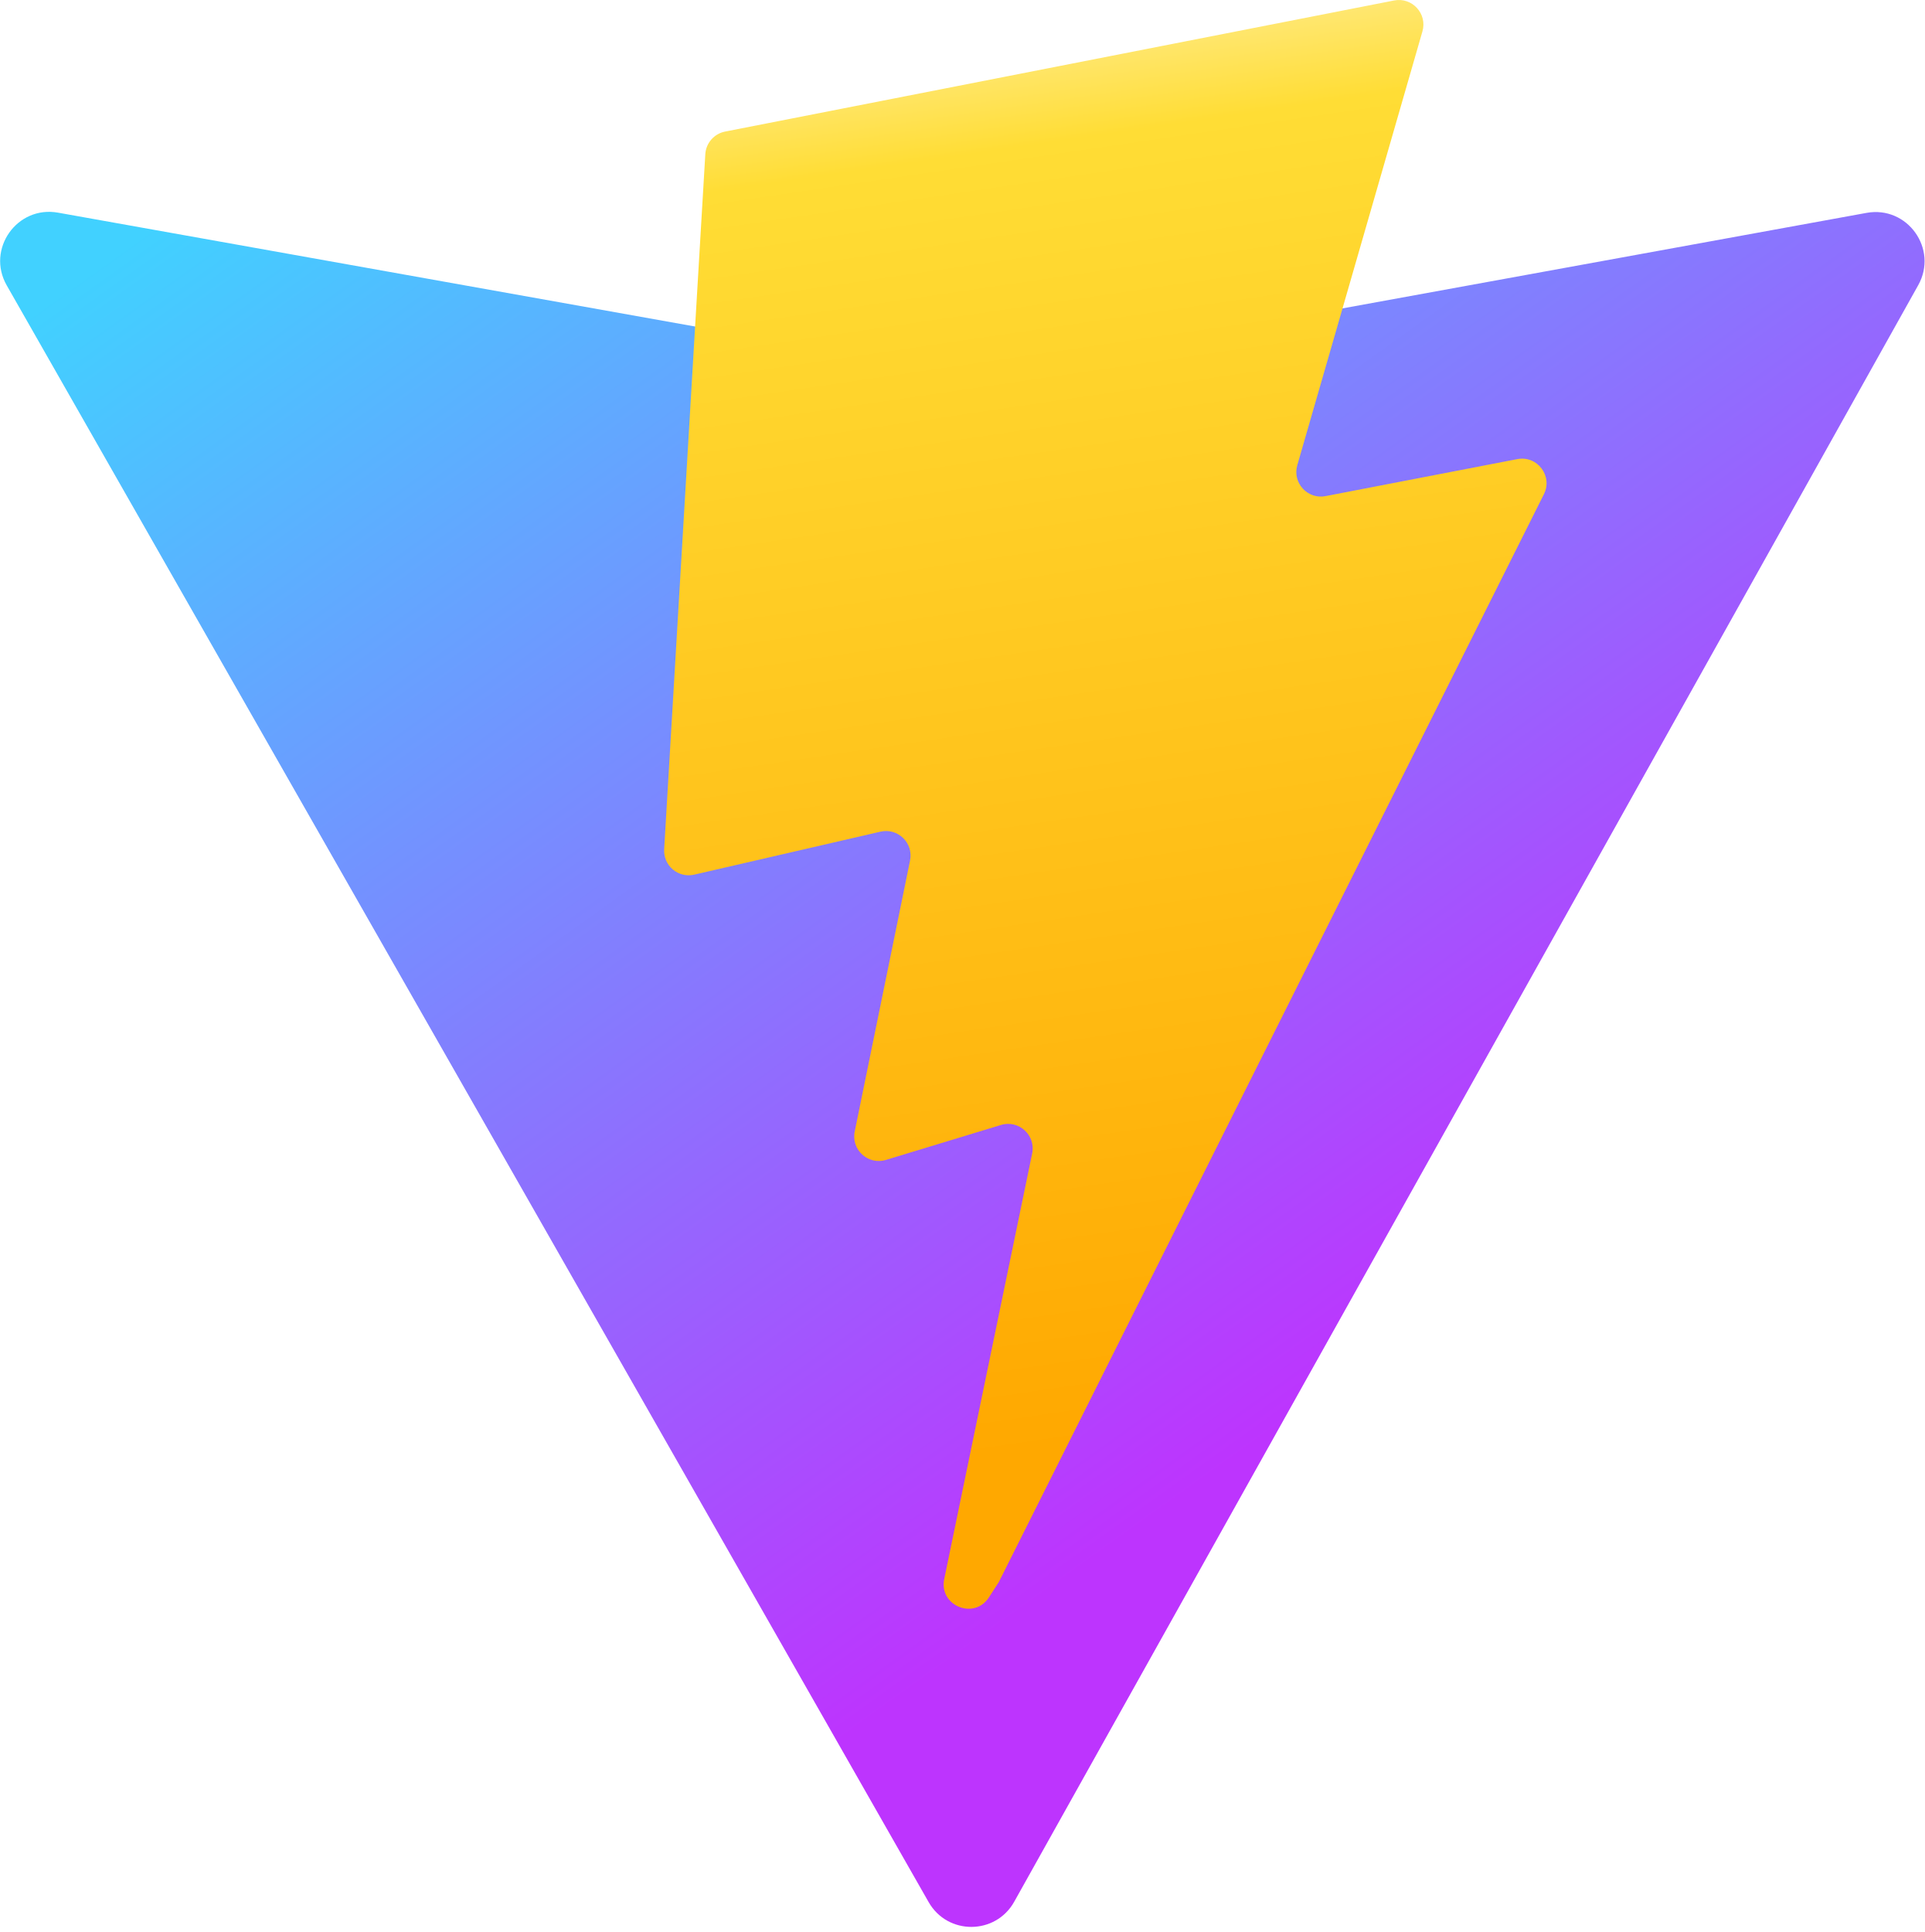
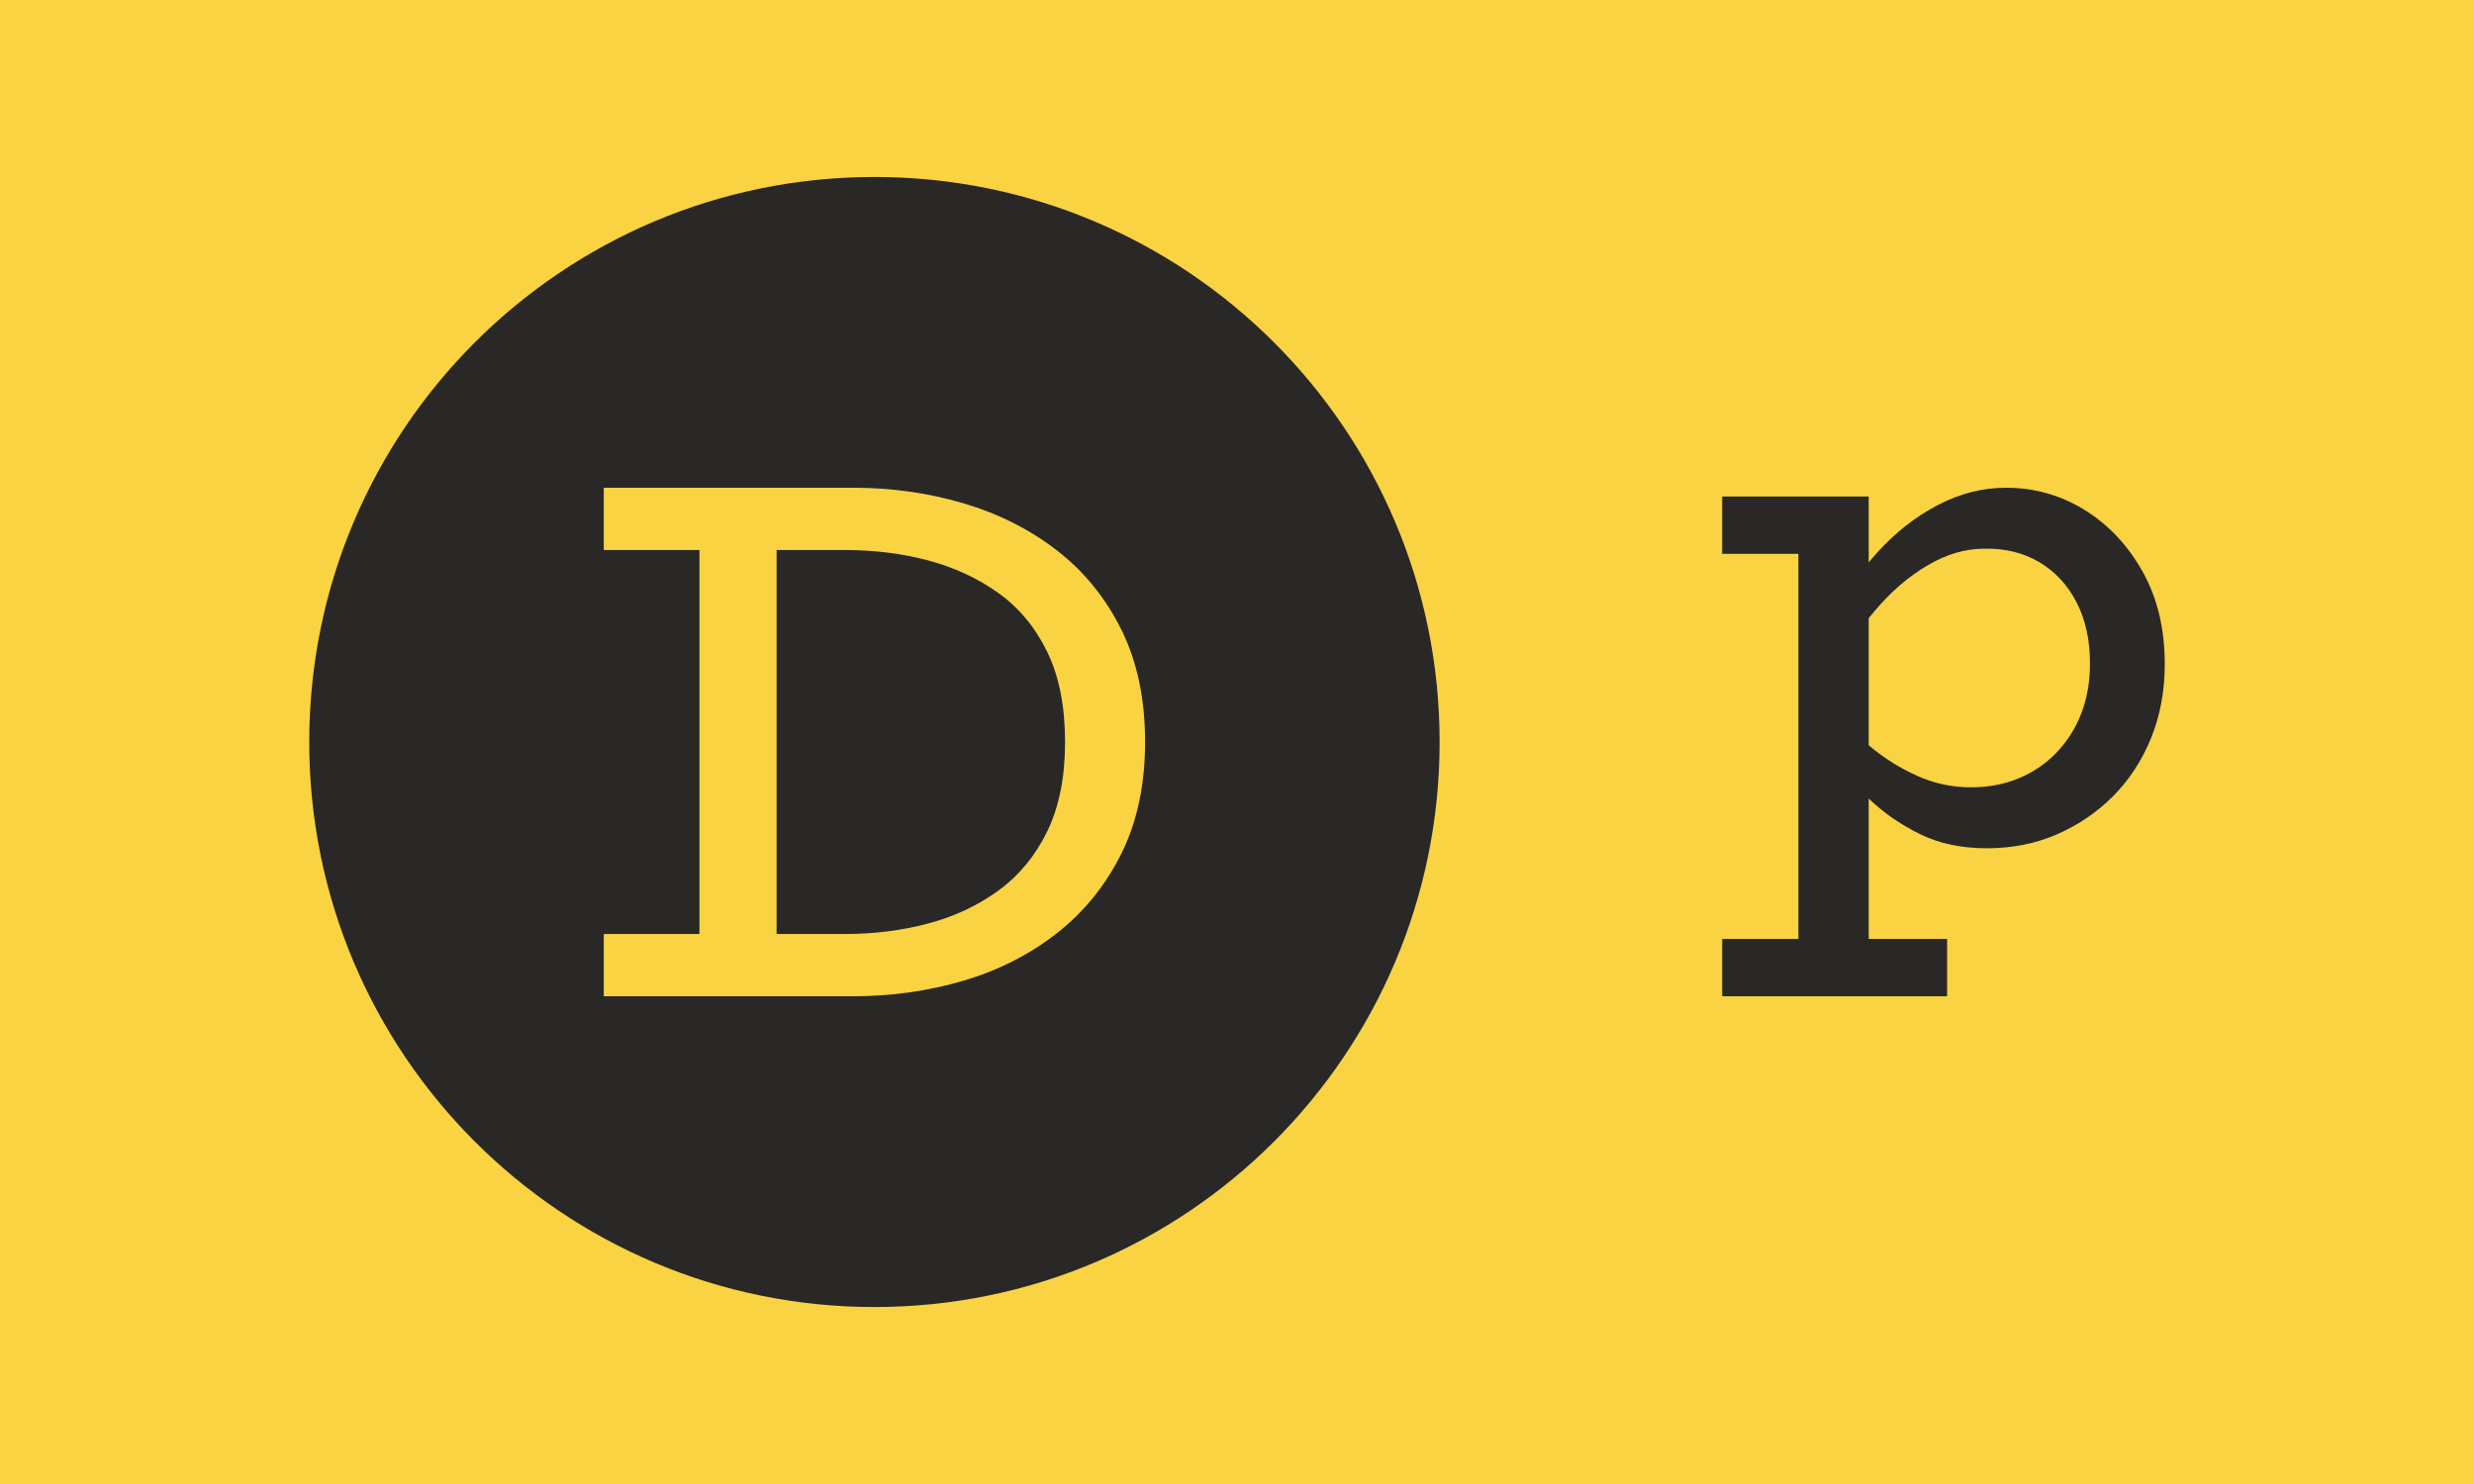
- <svg xmlns="http://www.w3.org/2000/svg" aria-hidden="true" role="img" class="iconify iconify--logos" width="31.88" height="32" preserveAspectRatio="xMidYMid meet" viewBox="0 0 256 257">
-   <defs>
-     <linearGradient id="IconifyId1813088fe1fbc01fb466" x1="-.828%" x2="57.636%" y1="7.652%" y2="78.411%">
-       <stop offset="0%" stop-color="#41D1FF" />
-       <stop offset="100%" stop-color="#BD34FE" />
-     </linearGradient>
-     <linearGradient id="IconifyId1813088fe1fbc01fb467" x1="43.376%" x2="50.316%" y1="2.242%" y2="89.03%">
-       <stop offset="0%" stop-color="#FFEA83" />
-       <stop offset="8.333%" stop-color="#FFDD35" />
-       <stop offset="100%" stop-color="#FFA800" />
-     </linearGradient>
-   </defs>
-   <path fill="url(#IconifyId1813088fe1fbc01fb466)" d="M255.153 37.938L134.897 252.976c-2.483 4.44-8.862 4.466-11.382.048L.875 37.958c-2.746-4.814 1.371-10.646 6.827-9.67l120.385 21.517a6.537 6.537 0 0 0 2.322-.004l117.867-21.483c5.438-.991 9.574 4.796 6.877 9.62Z" />
-   <path fill="url(#IconifyId1813088fe1fbc01fb467)" d="M185.432.063L96.44 17.501a3.268 3.268 0 0 0-2.634 3.014l-5.474 92.456a3.268 3.268 0 0 0 3.997 3.378l24.777-5.718c2.318-.535 4.413 1.507 3.936 3.838l-7.361 36.047c-.495 2.426 1.782 4.5 4.151 3.78l15.304-4.649c2.372-.72 4.652 1.36 4.15 3.788l-11.698 56.621c-.732 3.542 3.979 5.473 5.943 2.437l1.313-2.028l72.516-144.72c1.215-2.423-.88-5.186-3.54-4.672l-25.505 4.922c-2.396.462-4.435-1.77-3.759-4.114l16.646-57.705c.677-2.35-1.37-4.583-3.769-4.113Z" />
+ <svg xmlns="http://www.w3.org/2000/svg" viewBox="0 0 1000 600">
+   <rect width="1000" height="600" fill="#f9d342" />
+   <g transform="matrix(1.37068 0 0 1.37068 0 -83.906)">
+     <circle r="166.667" cx="257.862" cy="280.085" fill="#292826" />
+     <path d="M251.515 355.085h-73.466V336.71h71.28q12.694 0 24.296-3.067 11.57-3.037 20.773-9.719 9.172-6.681 14.426-17.493 5.254-10.812 5.254-26.362 0-15.732-5.254-26.543-5.254-10.843-14.426-17.403-9.202-6.56-20.773-9.627-11.602-3.037-24.297-3.037h-71.28v-18.374h73.467q17.068 0 32.587 4.585 15.52 4.586 27.547 13.88 12.026 9.293 19.042 23.415 6.985 14.092 6.985 33.104 0 18.83-6.985 32.922-7.016 14.092-19.042 23.507-12.027 9.415-27.547 14-15.519 4.587-32.587 4.587Zm-22.505-10.721h-22.747V215.562h22.747v128.802Z" fill="#f9d342" />
+     <path d="M585.953 311.434q-11.351 0-19.79-4.19-8.47-4.16-14.977-10.37-6.537-6.211-11.47-11.976v-15.184q4.933 5.973 11.47 11.44 6.508 5.468 14.115 8.885 7.577 3.417 15.927 3.417 7.696 0 14.115-2.674 6.418-2.674 11.143-7.607 4.694-4.903 7.28-11.53 2.555-6.656 2.555-14.768 0-10.281-3.952-17.977t-11.024-11.886q-7.072-4.16-16.254-3.952-8.35 0-16.7 4.933-8.35 4.903-15.51 13.371-7.162 8.44-12.51 19.582v-16.283q5.14-11.53 13.163-20.414 8.023-8.885 17.858-14.026 9.836-5.14 20.117-5.14 12.63 0 23.208 6.537 10.578 6.537 17.115 18.185 6.537 11.648 6.537 27.278 0 11.975-4.07 21.93-4.071 9.954-11.233 17.116-7.16 7.16-16.58 11.232-9.42 4.07-20.533 4.07Zm-11.767 43.65h-66.324v-16.907h66.324v16.908Zm-23.118-4.516h-20.741V207.67h20.74v142.898Zm-.862-125.99h-42.344V207.67h42.344v16.907Z" fill="#292826" />
+   </g>
</svg>
